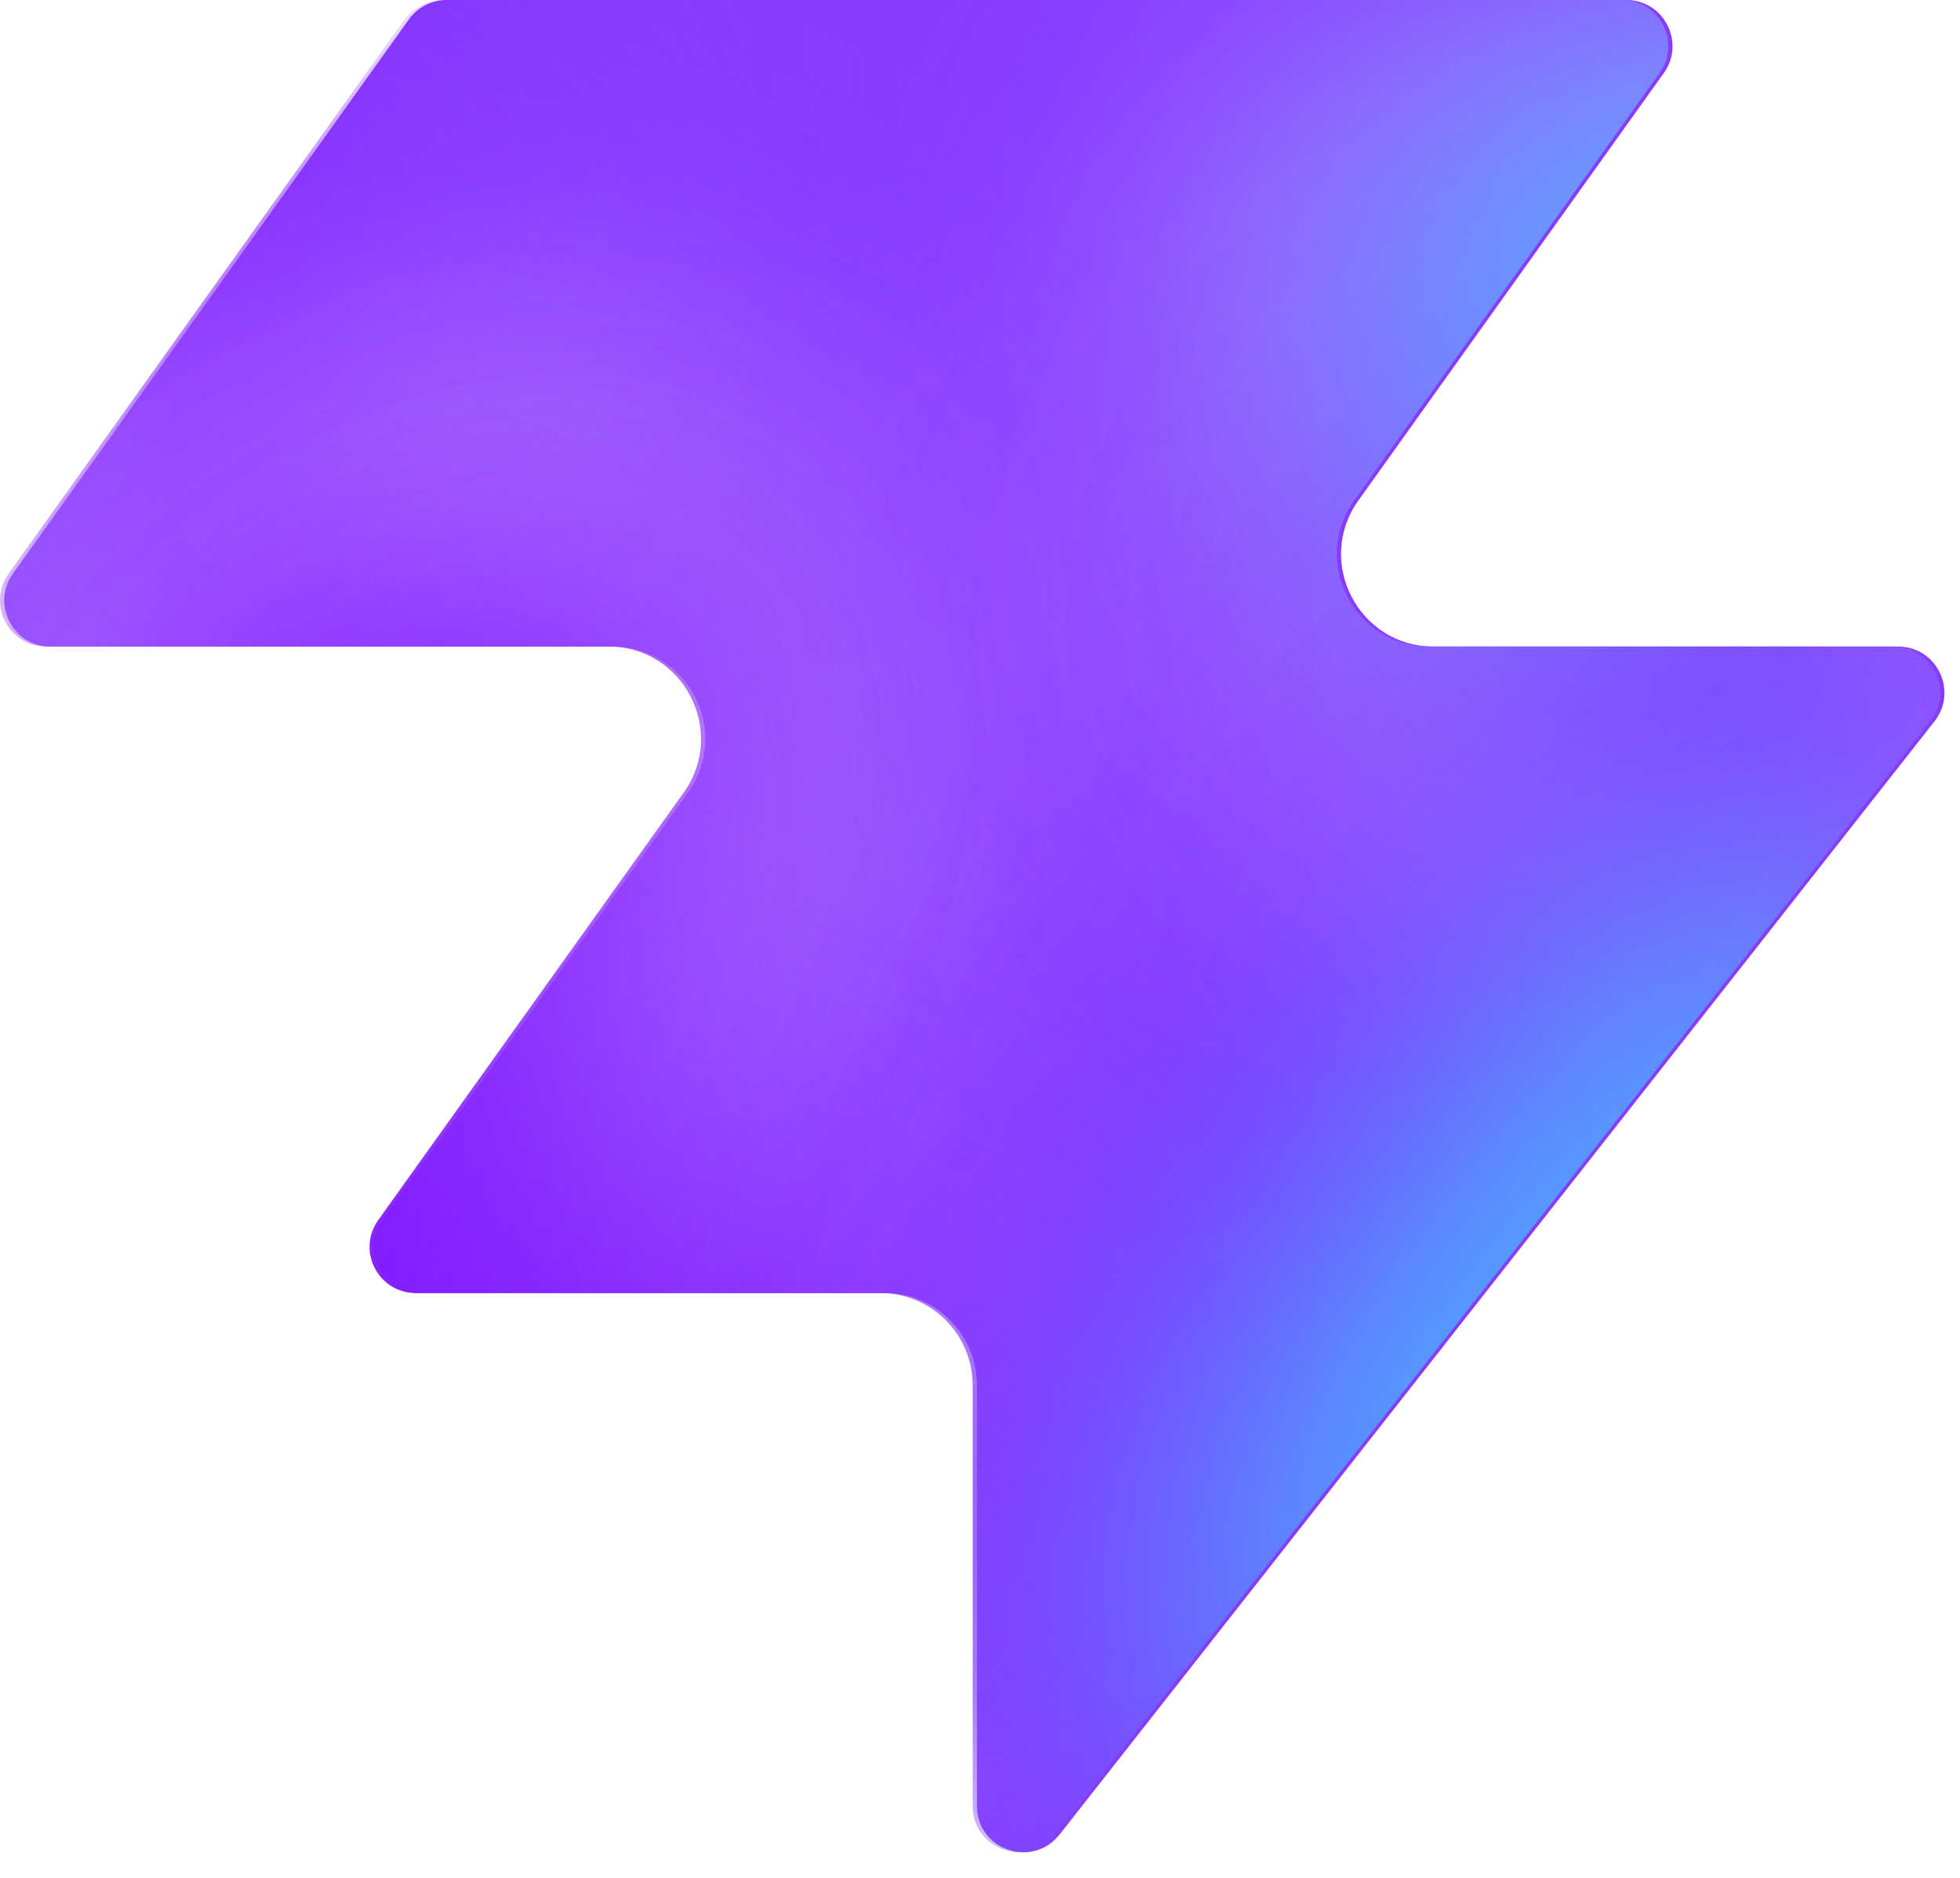
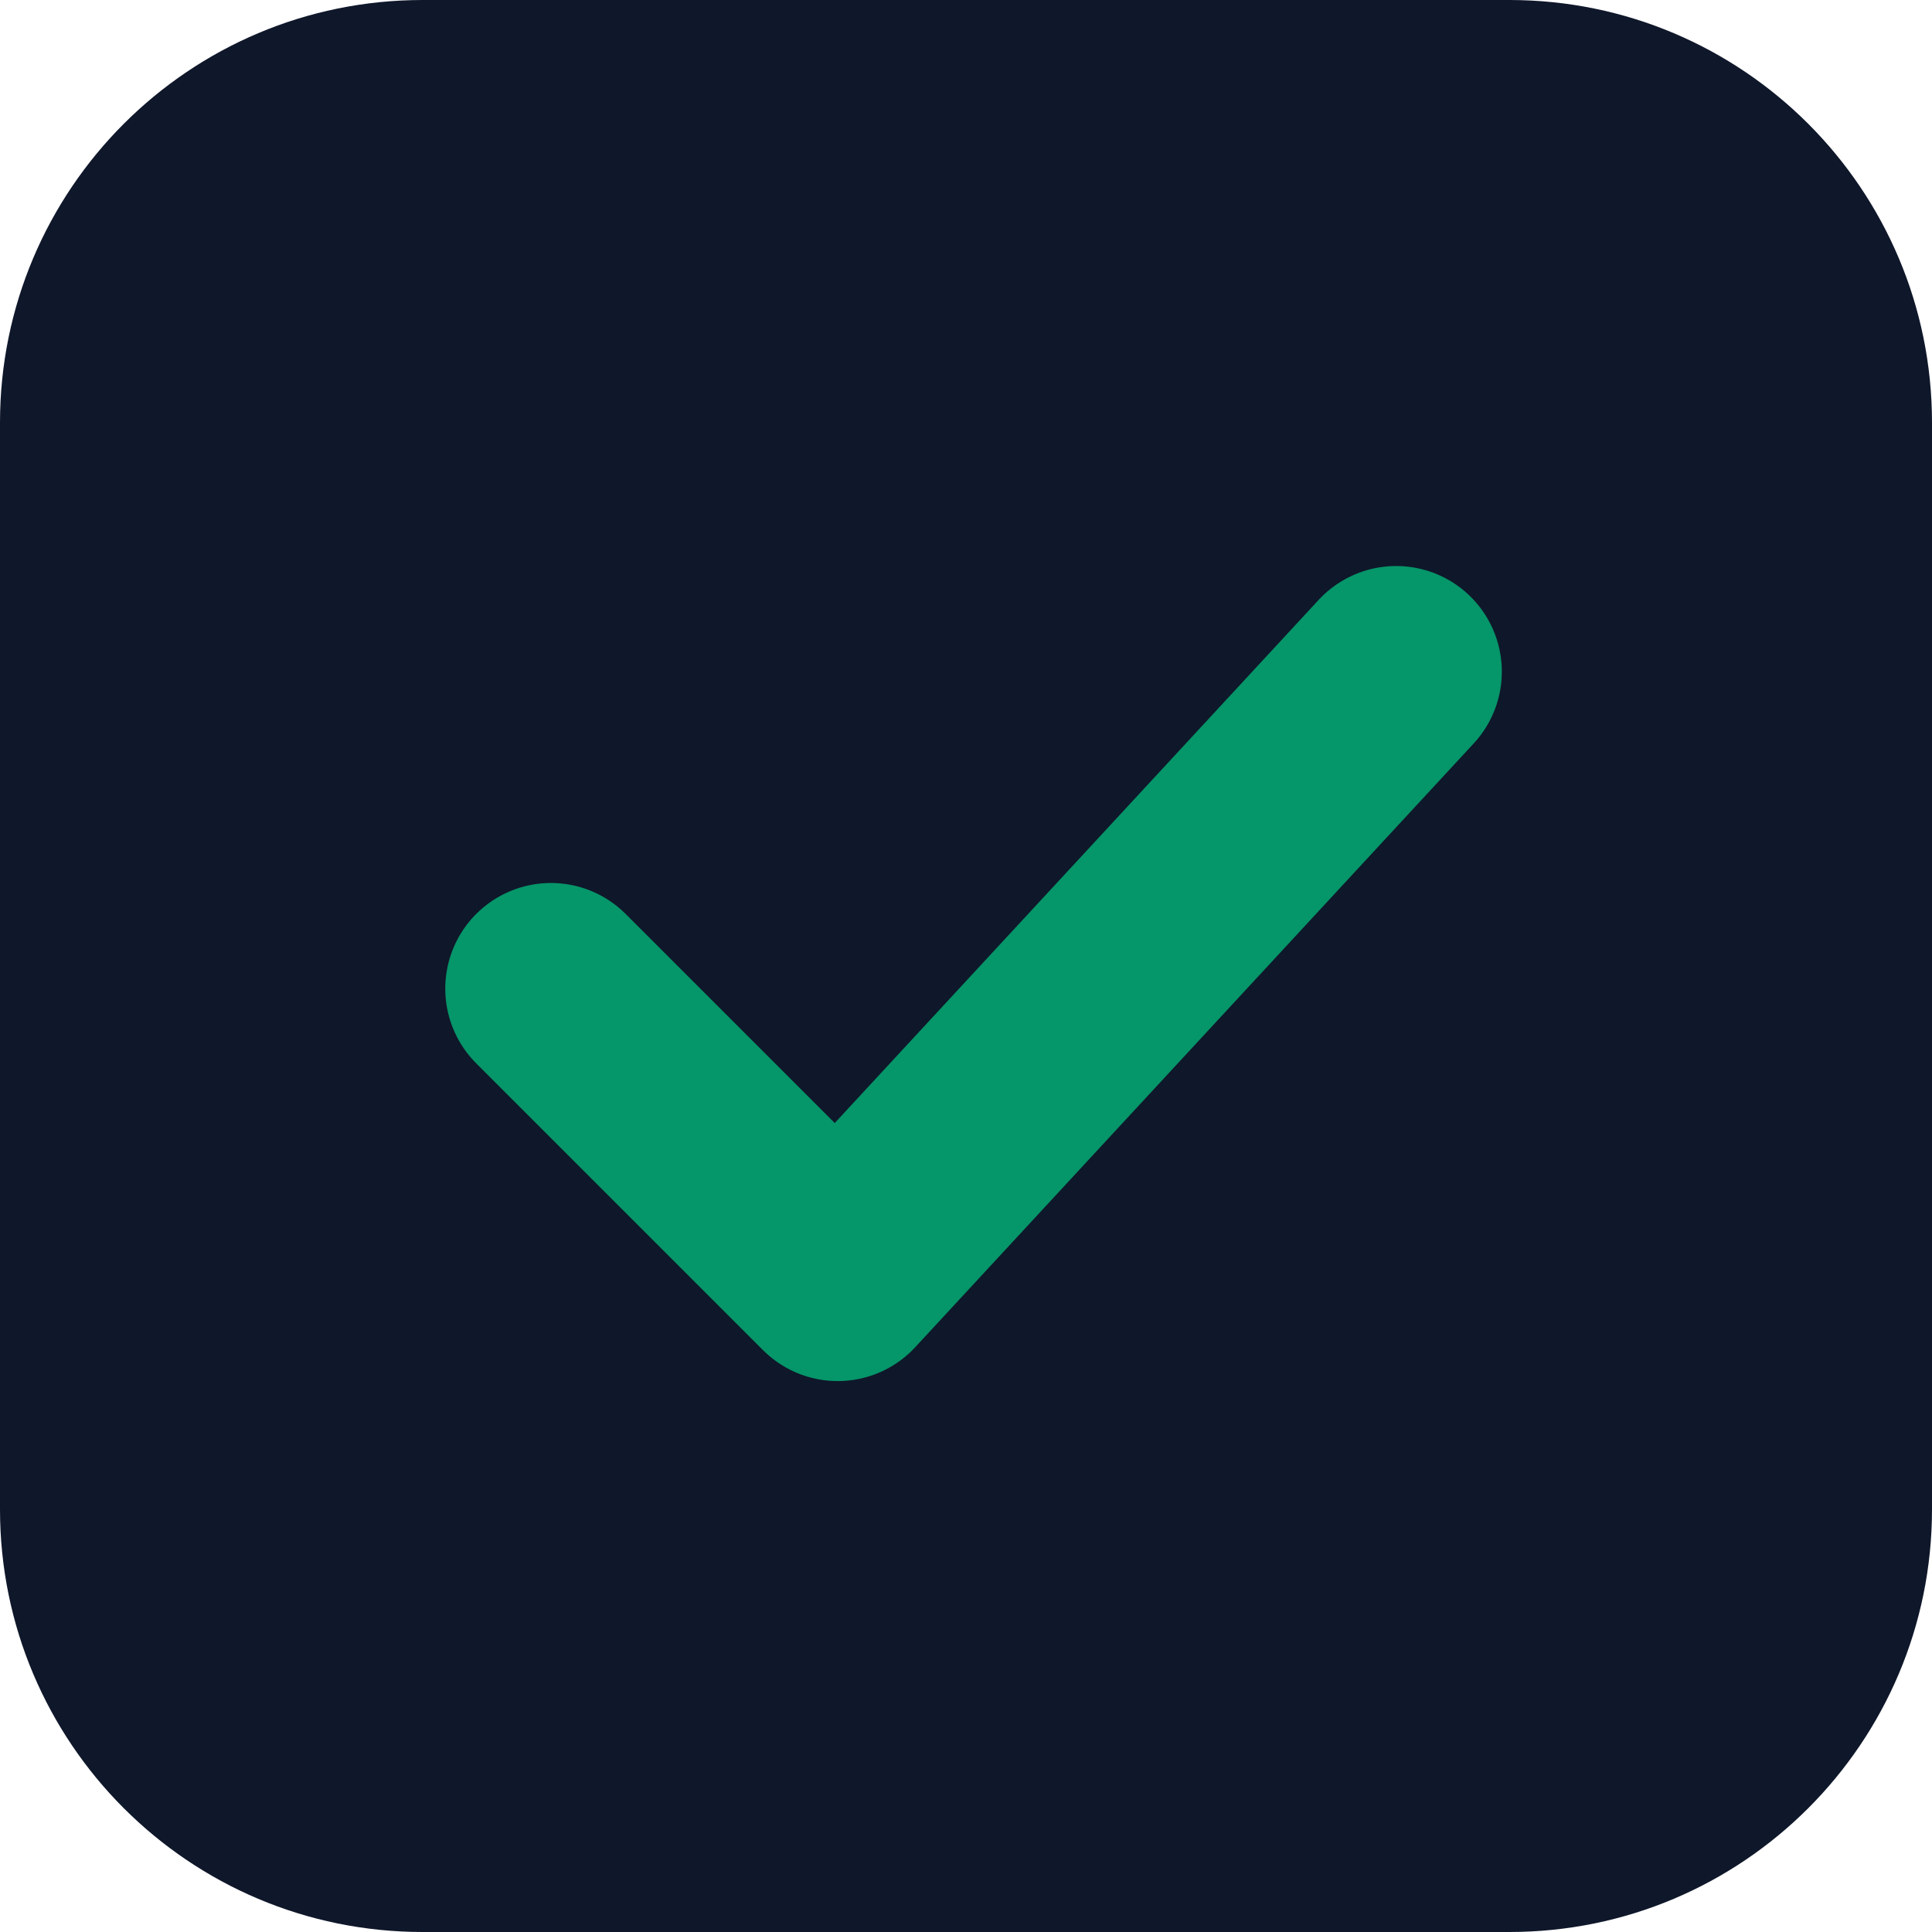
- <svg xmlns="http://www.w3.org/2000/svg" width="48" height="46" fill="none" viewBox="0 0 48 46">
-   <path fill="#863bff" d="M25.946 44.938c-.664.845-2.021.375-2.021-.698V33.937a2.26 2.26 0 0 0-2.262-2.262H10.287c-.92 0-1.456-1.04-.92-1.788l7.48-10.471c1.07-1.497 0-3.578-1.842-3.578H1.237c-.92 0-1.456-1.04-.92-1.788L10.013.474c.214-.297.556-.474.92-.474h28.894c.92 0 1.456 1.04.92 1.788l-7.48 10.471c-1.07 1.498 0 3.579 1.842 3.579h11.377c.943 0 1.473 1.088.89 1.83L25.947 44.94z" style="fill:#863bff;fill:color(display-p3 .525 .23 1);fill-opacity:1" />
-   <mask id="a" width="48" height="46" x="0" y="0" maskUnits="userSpaceOnUse" style="mask-type:alpha">
-     <path fill="#000" d="M25.842 44.938c-.664.844-2.021.375-2.021-.698V33.937a2.26 2.26 0 0 0-2.262-2.262H10.183c-.92 0-1.456-1.04-.92-1.788l7.48-10.471c1.07-1.498 0-3.579-1.842-3.579H1.133c-.92 0-1.456-1.04-.92-1.787L9.91.473c.214-.297.556-.474.92-.474h28.894c.92 0 1.456 1.04.92 1.788l-7.48 10.471c-1.07 1.498 0 3.578 1.842 3.578h11.377c.943 0 1.473 1.088.89 1.832L25.843 44.94z" style="fill:#000;fill-opacity:1" />
-   </mask>
-   <g mask="url(#a)">
-     <g filter="url(#b)">
-       <ellipse cx="5.508" cy="14.704" fill="#ede6ff" rx="5.508" ry="14.704" style="fill:#ede6ff;fill:color(display-p3 .927 .903 1);fill-opacity:1" transform="matrix(.00324 1 1 -.00324 -4.47 31.516)" />
-     </g>
-     <g filter="url(#c)">
-       <ellipse cx="10.399" cy="29.851" fill="#ede6ff" rx="10.399" ry="29.851" style="fill:#ede6ff;fill:color(display-p3 .927 .903 1);fill-opacity:1" transform="matrix(.00324 1 1 -.00324 -39.328 7.883)" />
-     </g>
-     <g filter="url(#d)">
-       <ellipse cx="5.508" cy="30.487" fill="#7e14ff" rx="5.508" ry="30.487" style="fill:#7e14ff;fill:color(display-p3 .492 .077 1);fill-opacity:1" transform="rotate(89.814 -25.913 -14.639)scale(1 -1)" />
-     </g>
-     <g filter="url(#e)">
-       <ellipse cx="5.508" cy="30.599" fill="#7e14ff" rx="5.508" ry="30.599" style="fill:#7e14ff;fill:color(display-p3 .492 .077 1);fill-opacity:1" transform="rotate(89.814 -32.644 -3.334)scale(1 -1)" />
-     </g>
-     <g filter="url(#f)">
-       <ellipse cx="5.508" cy="30.599" fill="#7e14ff" rx="5.508" ry="30.599" style="fill:#7e14ff;fill:color(display-p3 .492 .077 1);fill-opacity:1" transform="matrix(.00324 1 1 -.00324 -34.34 30.47)" />
-     </g>
-     <g filter="url(#g)">
-       <ellipse cx="14.072" cy="22.078" fill="#ede6ff" rx="14.072" ry="22.078" style="fill:#ede6ff;fill:color(display-p3 .927 .903 1);fill-opacity:1" transform="rotate(93.35 24.506 48.493)scale(-1 1)" />
-     </g>
-     <g filter="url(#h)">
-       <ellipse cx="3.47" cy="21.501" fill="#7e14ff" rx="3.47" ry="21.501" style="fill:#7e14ff;fill:color(display-p3 .492 .077 1);fill-opacity:1" transform="rotate(89.009 28.708 47.59)scale(-1 1)" />
-     </g>
-     <g filter="url(#i)">
-       <ellipse cx="3.47" cy="21.501" fill="#7e14ff" rx="3.47" ry="21.501" style="fill:#7e14ff;fill:color(display-p3 .492 .077 1);fill-opacity:1" transform="rotate(89.009 28.708 47.59)scale(-1 1)" />
-     </g>
-     <g filter="url(#j)">
-       <ellipse cx=".387" cy="8.972" fill="#7e14ff" rx="4.407" ry="29.108" style="fill:#7e14ff;fill:color(display-p3 .492 .077 1);fill-opacity:1" transform="rotate(39.51 .387 8.972)" />
-     </g>
-     <g filter="url(#k)">
-       <ellipse cx="47.523" cy="-6.092" fill="#7e14ff" rx="4.407" ry="29.108" style="fill:#7e14ff;fill:color(display-p3 .492 .077 1);fill-opacity:1" transform="rotate(37.892 47.523 -6.092)" />
-     </g>
-     <g filter="url(#l)">
-       <ellipse cx="41.412" cy="6.333" fill="#47bfff" rx="5.971" ry="9.665" style="fill:#47bfff;fill:color(display-p3 .28 .748 1);fill-opacity:1" transform="rotate(37.892 41.412 6.333)" />
-     </g>
-     <g filter="url(#m)">
-       <ellipse cx="-1.879" cy="38.332" fill="#7e14ff" rx="4.407" ry="29.108" style="fill:#7e14ff;fill:color(display-p3 .492 .077 1);fill-opacity:1" transform="rotate(37.892 -1.88 38.332)" />
-     </g>
-     <g filter="url(#n)">
-       <ellipse cx="-1.879" cy="38.332" fill="#7e14ff" rx="4.407" ry="29.108" style="fill:#7e14ff;fill:color(display-p3 .492 .077 1);fill-opacity:1" transform="rotate(37.892 -1.88 38.332)" />
-     </g>
-     <g filter="url(#o)">
-       <ellipse cx="35.651" cy="29.907" fill="#7e14ff" rx="4.407" ry="29.108" style="fill:#7e14ff;fill:color(display-p3 .492 .077 1);fill-opacity:1" transform="rotate(37.892 35.651 29.907)" />
-     </g>
-     <g filter="url(#p)">
-       <ellipse cx="38.418" cy="32.4" fill="#47bfff" rx="5.971" ry="15.297" style="fill:#47bfff;fill:color(display-p3 .28 .748 1);fill-opacity:1" transform="rotate(37.892 38.418 32.4)" />
-     </g>
-   </g>
-   <defs>
-     <filter id="b" width="60.045" height="41.654" x="-19.77" y="16.149" color-interpolation-filters="sRGB" filterUnits="userSpaceOnUse">
-       <feFlood flood-opacity="0" result="BackgroundImageFix" />
-       <feBlend in="SourceGraphic" in2="BackgroundImageFix" result="shape" />
-       <feGaussianBlur result="effect1_foregroundBlur_2002_17158" stdDeviation="7.659" />
-     </filter>
-     <filter id="c" width="90.34" height="51.437" x="-54.613" y="-7.533" color-interpolation-filters="sRGB" filterUnits="userSpaceOnUse">
-       <feFlood flood-opacity="0" result="BackgroundImageFix" />
-       <feBlend in="SourceGraphic" in2="BackgroundImageFix" result="shape" />
-       <feGaussianBlur result="effect1_foregroundBlur_2002_17158" stdDeviation="7.659" />
-     </filter>
-     <filter id="d" width="79.355" height="29.4" x="-49.64" y="2.03" color-interpolation-filters="sRGB" filterUnits="userSpaceOnUse">
-       <feFlood flood-opacity="0" result="BackgroundImageFix" />
-       <feBlend in="SourceGraphic" in2="BackgroundImageFix" result="shape" />
-       <feGaussianBlur result="effect1_foregroundBlur_2002_17158" stdDeviation="4.596" />
-     </filter>
-     <filter id="e" width="79.579" height="29.4" x="-45.045" y="20.029" color-interpolation-filters="sRGB" filterUnits="userSpaceOnUse">
-       <feFlood flood-opacity="0" result="BackgroundImageFix" />
-       <feBlend in="SourceGraphic" in2="BackgroundImageFix" result="shape" />
-       <feGaussianBlur result="effect1_foregroundBlur_2002_17158" stdDeviation="4.596" />
-     </filter>
-     <filter id="f" width="79.579" height="29.4" x="-43.513" y="21.178" color-interpolation-filters="sRGB" filterUnits="userSpaceOnUse">
-       <feFlood flood-opacity="0" result="BackgroundImageFix" />
-       <feBlend in="SourceGraphic" in2="BackgroundImageFix" result="shape" />
-       <feGaussianBlur result="effect1_foregroundBlur_2002_17158" stdDeviation="4.596" />
-     </filter>
-     <filter id="g" width="74.749" height="58.852" x="15.756" y="-17.901" color-interpolation-filters="sRGB" filterUnits="userSpaceOnUse">
-       <feFlood flood-opacity="0" result="BackgroundImageFix" />
-       <feBlend in="SourceGraphic" in2="BackgroundImageFix" result="shape" />
-       <feGaussianBlur result="effect1_foregroundBlur_2002_17158" stdDeviation="7.659" />
-     </filter>
-     <filter id="h" width="61.377" height="25.362" x="23.548" y="2.284" color-interpolation-filters="sRGB" filterUnits="userSpaceOnUse">
-       <feFlood flood-opacity="0" result="BackgroundImageFix" />
-       <feBlend in="SourceGraphic" in2="BackgroundImageFix" result="shape" />
-       <feGaussianBlur result="effect1_foregroundBlur_2002_17158" stdDeviation="4.596" />
-     </filter>
-     <filter id="i" width="61.377" height="25.362" x="23.548" y="2.284" color-interpolation-filters="sRGB" filterUnits="userSpaceOnUse">
-       <feFlood flood-opacity="0" result="BackgroundImageFix" />
-       <feBlend in="SourceGraphic" in2="BackgroundImageFix" result="shape" />
-       <feGaussianBlur result="effect1_foregroundBlur_2002_17158" stdDeviation="4.596" />
-     </filter>
-     <filter id="j" width="56.045" height="63.649" x="-27.636" y="-22.853" color-interpolation-filters="sRGB" filterUnits="userSpaceOnUse">
-       <feFlood flood-opacity="0" result="BackgroundImageFix" />
-       <feBlend in="SourceGraphic" in2="BackgroundImageFix" result="shape" />
-       <feGaussianBlur result="effect1_foregroundBlur_2002_17158" stdDeviation="4.596" />
-     </filter>
-     <filter id="k" width="54.814" height="64.646" x="20.116" y="-38.415" color-interpolation-filters="sRGB" filterUnits="userSpaceOnUse">
-       <feFlood flood-opacity="0" result="BackgroundImageFix" />
-       <feBlend in="SourceGraphic" in2="BackgroundImageFix" result="shape" />
-       <feGaussianBlur result="effect1_foregroundBlur_2002_17158" stdDeviation="4.596" />
-     </filter>
-     <filter id="l" width="33.541" height="35.313" x="24.641" y="-11.323" color-interpolation-filters="sRGB" filterUnits="userSpaceOnUse">
-       <feFlood flood-opacity="0" result="BackgroundImageFix" />
-       <feBlend in="SourceGraphic" in2="BackgroundImageFix" result="shape" />
-       <feGaussianBlur result="effect1_foregroundBlur_2002_17158" stdDeviation="4.596" />
-     </filter>
-     <filter id="m" width="54.814" height="64.646" x="-29.286" y="6.009" color-interpolation-filters="sRGB" filterUnits="userSpaceOnUse">
-       <feFlood flood-opacity="0" result="BackgroundImageFix" />
-       <feBlend in="SourceGraphic" in2="BackgroundImageFix" result="shape" />
-       <feGaussianBlur result="effect1_foregroundBlur_2002_17158" stdDeviation="4.596" />
-     </filter>
-     <filter id="n" width="54.814" height="64.646" x="-29.286" y="6.009" color-interpolation-filters="sRGB" filterUnits="userSpaceOnUse">
-       <feFlood flood-opacity="0" result="BackgroundImageFix" />
-       <feBlend in="SourceGraphic" in2="BackgroundImageFix" result="shape" />
-       <feGaussianBlur result="effect1_foregroundBlur_2002_17158" stdDeviation="4.596" />
-     </filter>
-     <filter id="o" width="54.814" height="64.646" x="8.244" y="-2.416" color-interpolation-filters="sRGB" filterUnits="userSpaceOnUse">
-       <feFlood flood-opacity="0" result="BackgroundImageFix" />
-       <feBlend in="SourceGraphic" in2="BackgroundImageFix" result="shape" />
-       <feGaussianBlur result="effect1_foregroundBlur_2002_17158" stdDeviation="4.596" />
-     </filter>
-     <filter id="p" width="39.409" height="43.623" x="18.713" y="10.588" color-interpolation-filters="sRGB" filterUnits="userSpaceOnUse">
-       <feFlood flood-opacity="0" result="BackgroundImageFix" />
-       <feBlend in="SourceGraphic" in2="BackgroundImageFix" result="shape" />
-       <feGaussianBlur result="effect1_foregroundBlur_2002_17158" stdDeviation="4.596" />
-     </filter>
-   </defs>
+ <svg xmlns="http://www.w3.org/2000/svg" viewBox="0 0 512 512" width="512" height="512" role="img" aria-label="TaskVerse logo">
+   <rect width="512" height="512" rx="112" ry="112" fill="#0F172A" />
+   <path d="M146 262 L222 338 L370 178" fill="none" stroke="#059669" stroke-width="56" stroke-linecap="round" stroke-linejoin="round" />
</svg>
